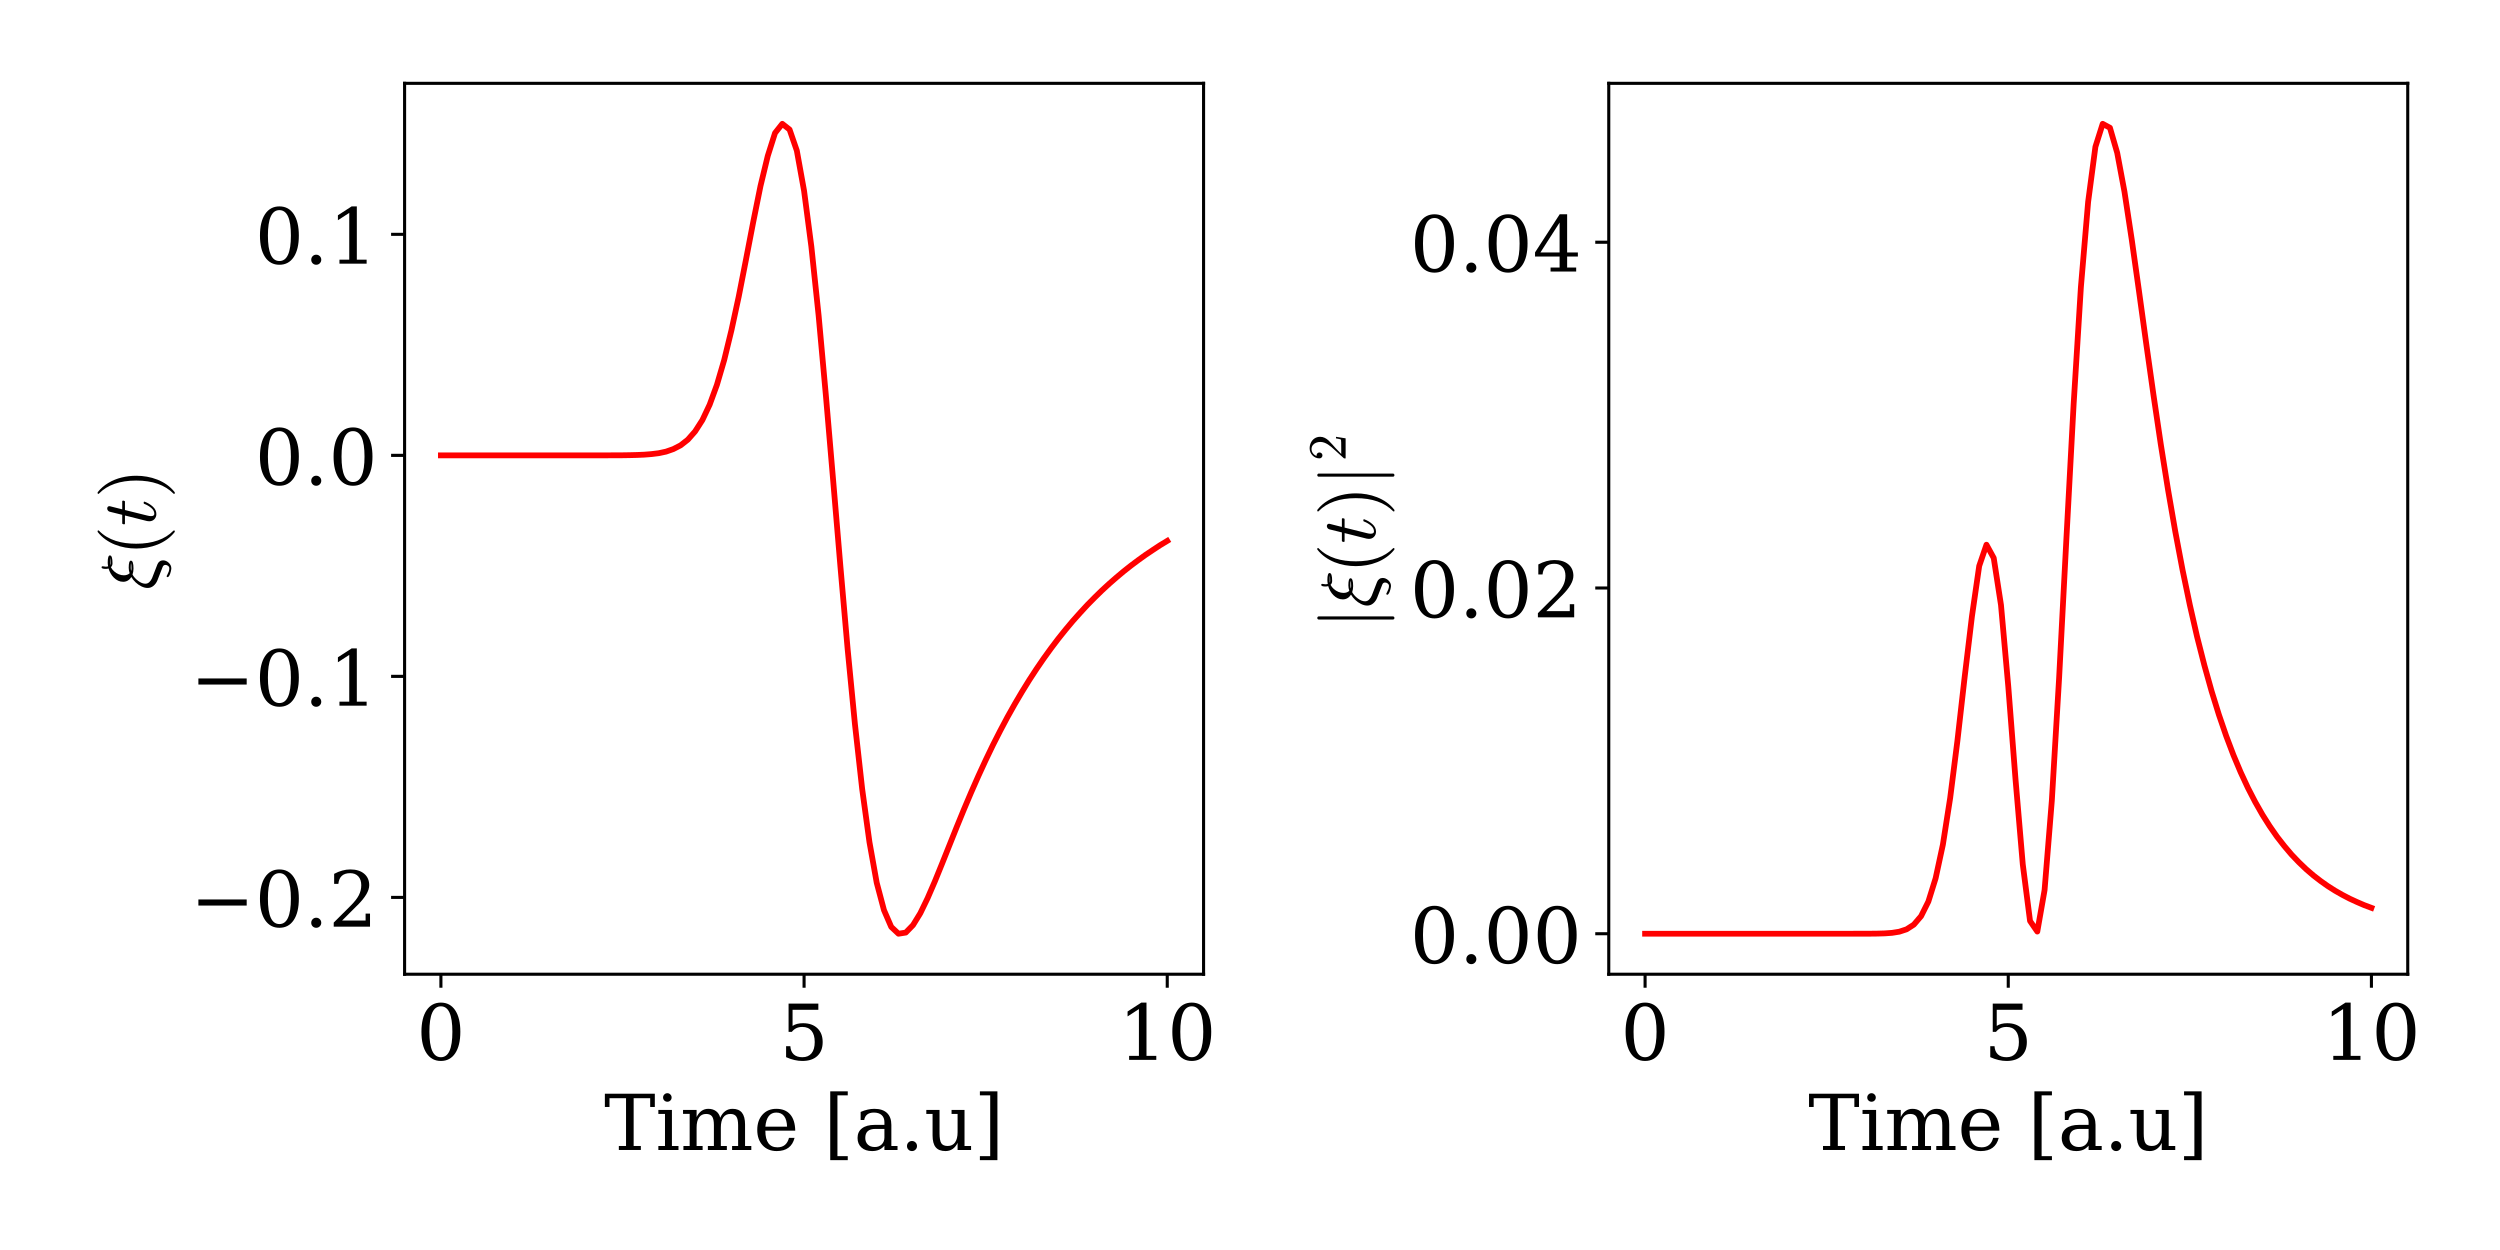
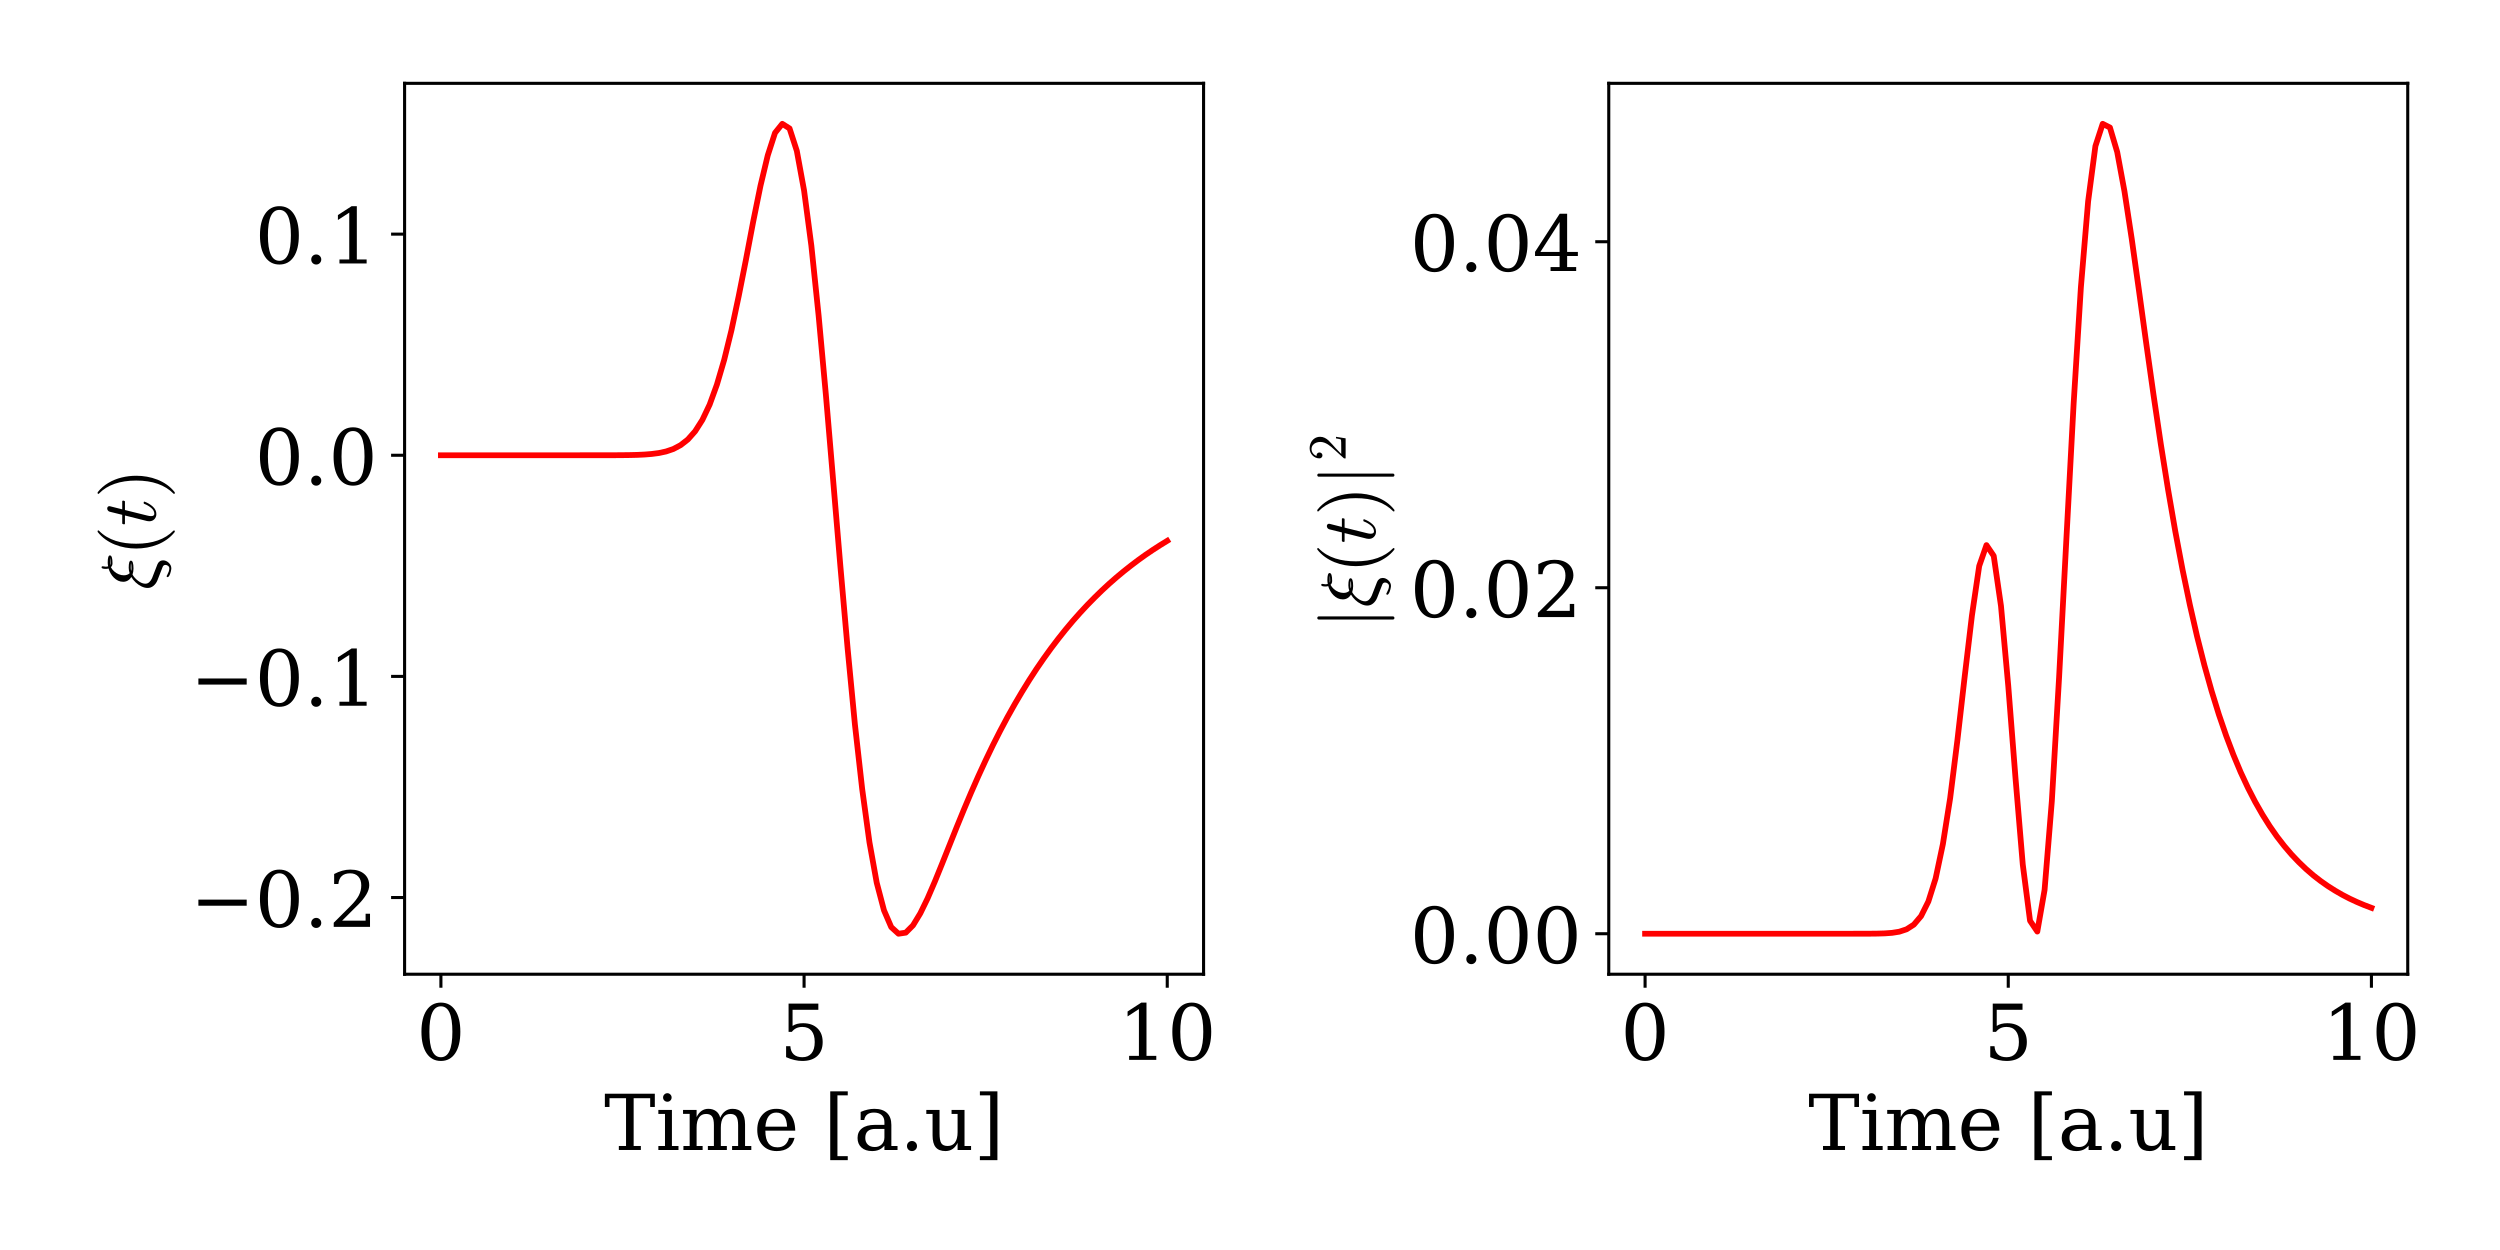
<svg xmlns="http://www.w3.org/2000/svg" xmlns:xlink="http://www.w3.org/1999/xlink" width="648pt" height="324pt" viewBox="0 0 648 324" version="1.1">
  <defs>
    <style type="text/css">*{stroke-linejoin: round; stroke-linecap: butt}</style>
  </defs>
  <g id="figure_1">
    <g id="patch_1">
      <path d="M 0 324  L 648 324  L 648 0  L 0 0  z " style="fill: #ffffff" />
    </g>
    <g id="axes_1">
      <g id="patch_2">
        <path d="M 104.87 252.52  L 311.965 252.52  L 311.965 21.6  L 104.87 21.6  z " style="fill: #ffffff" />
      </g>
      <g id="matplotlib.axis_1">
        <g id="xtick_1">
          <g id="line2d_1">
            <defs>
-               <path id="me2c5f04574" d="M 0 0  L 0 3.5  " style="stroke: #000000; stroke-width: 0.8" />
-             </defs>
-             <g>
-               <use xlink:href="#me2c5f04574" x="114.283" y="252.52" style="stroke: #000000; stroke-width: 0.8" />
+               <path id="mee331caadc" d="M 0 0  L 0 3.5  " style="stroke: #000000; stroke-width: 0.8" />
+             </defs>
+             <g>
+               <use xlink:href="#mee331caadc" x="114.283" y="252.52" style="stroke: #000000; stroke-width: 0.8" />
            </g>
          </g>
          <g id="text_1">
            <g transform="translate(107.9209 274.7169) scale(0.2 -0.2)">
              <defs>
                <path id="DejaVuSerif-30" d="M 2034 219  Q 2513 219 2750 744  Q 2988 1269 2988 2328  Q 2988 3391 2750 3916  Q 2513 4441 2034 4441  Q 1556 4441 1318 3916  Q 1081 3391 1081 2328  Q 1081 1269 1318 744  Q 1556 219 2034 219  z M 2034 -91  Q 1275 -91 848 546  Q 422 1184 422 2328  Q 422 3475 848 4112  Q 1275 4750 2034 4750  Q 2797 4750 3222 4112  Q 3647 3475 3647 2328  Q 3647 1184 3222 546  Q 2797 -91 2034 -91  z " transform="scale(0.015625)" />
              </defs>
              <use xlink:href="#DejaVuSerif-30" />
            </g>
          </g>
        </g>
        <g id="xtick_2">
          <g id="line2d_2">
            <g>
-               <use xlink:href="#me2c5f04574" x="208.417" y="252.52" style="stroke: #000000; stroke-width: 0.8" />
+               <use xlink:href="#mee331caadc" x="208.417" y="252.52" style="stroke: #000000; stroke-width: 0.8" />
            </g>
          </g>
          <g id="text_2">
            <g transform="translate(202.0548 274.7169) scale(0.2 -0.2)">
              <defs>
                <path id="DejaVuSerif-35" d="M 3219 4666  L 3219 4153  L 1081 4153  L 1081 2816  Q 1244 2928 1461 2984  Q 1678 3041 1947 3041  Q 2703 3041 3140 2622  Q 3578 2203 3578 1478  Q 3578 738 3136 323  Q 2694 -91 1894 -91  Q 1572 -91 1234 -12  Q 897 66 544 225  L 544 1131  L 897 1131  Q 925 688 1179 453  Q 1434 219 1894 219  Q 2388 219 2653 544  Q 2919 869 2919 1478  Q 2919 2084 2655 2407  Q 2391 2731 1894 2731  Q 1613 2731 1398 2631  Q 1184 2531 1019 2322  L 750 2322  L 750 4666  L 3219 4666  z " transform="scale(0.015625)" />
              </defs>
              <use xlink:href="#DejaVuSerif-35" />
            </g>
          </g>
        </g>
        <g id="xtick_3">
          <g id="line2d_3">
            <g>
-               <use xlink:href="#me2c5f04574" x="302.551" y="252.52" style="stroke: #000000; stroke-width: 0.8" />
+               <use xlink:href="#mee331caadc" x="302.551" y="252.52" style="stroke: #000000; stroke-width: 0.8" />
            </g>
          </g>
          <g id="text_3">
            <g transform="translate(289.8262 274.7169) scale(0.2 -0.2)">
              <defs>
                <path id="DejaVuSerif-31" d="M 909 0  L 909 331  L 1722 331  L 1722 4213  L 781 3603  L 781 4013  L 1919 4750  L 2350 4750  L 2350 331  L 3163 331  L 3163 0  L 909 0  z " transform="scale(0.015625)" />
              </defs>
              <use xlink:href="#DejaVuSerif-31" />
              <use xlink:href="#DejaVuSerif-30" x="63.623" />
            </g>
          </g>
        </g>
        <g id="text_4">
          <g transform="translate(156.5845 298.0731) scale(0.2 -0.2)">
            <defs>
              <path id="DejaVuSerif-54" d="M 1222 0  L 1222 331  L 1819 331  L 1819 4294  L 447 4294  L 447 3566  L 63 3566  L 63 4666  L 4206 4666  L 4206 3566  L 3822 3566  L 3822 4294  L 2450 4294  L 2450 331  L 3047 331  L 3047 0  L 1222 0  z " transform="scale(0.015625)" />
              <path id="DejaVuSerif-69" d="M 622 4353  Q 622 4497 726 4603  Q 831 4709 978 4709  Q 1122 4709 1226 4603  Q 1331 4497 1331 4353  Q 1331 4206 1228 4103  Q 1125 4000 978 4000  Q 831 4000 726 4103  Q 622 4206 622 4353  z M 1356 331  L 1900 331  L 1900 0  L 231 0  L 231 331  L 781 331  L 781 2988  L 231 2988  L 231 3322  L 1356 3322  L 1356 331  z " transform="scale(0.015625)" />
              <path id="DejaVuSerif-6d" d="M 3316 2675  Q 3481 3041 3739 3227  Q 3997 3413 4341 3413  Q 4863 3413 5119 3089  Q 5375 2766 5375 2113  L 5375 331  L 5894 331  L 5894 0  L 4300 0  L 4300 331  L 4800 331  L 4800 2047  Q 4800 2556 4650 2772  Q 4500 2988 4153 2988  Q 3769 2988 3567 2697  Q 3366 2406 3366 1850  L 3366 331  L 3866 331  L 3866 0  L 2291 0  L 2291 331  L 2791 331  L 2791 2069  Q 2791 2566 2641 2777  Q 2491 2988 2144 2988  Q 1759 2988 1557 2697  Q 1356 2406 1356 1850  L 1356 331  L 1856 331  L 1856 0  L 263 0  L 263 331  L 781 331  L 781 2994  L 231 2994  L 231 3322  L 1356 3322  L 1356 2731  Q 1516 3063 1762 3238  Q 2009 3413 2322 3413  Q 2709 3413 2968 3220  Q 3228 3028 3316 2675  z " transform="scale(0.015625)" />
              <path id="DejaVuSerif-65" d="M 3469 1600  L 991 1600  L 991 1575  Q 991 903 1244 561  Q 1497 219 1991 219  Q 2369 219 2611 417  Q 2853 616 2950 1006  L 3413 1006  Q 3275 459 2904 184  Q 2534 -91 1931 -91  Q 1203 -91 761 389  Q 319 869 319 1663  Q 319 2450 753 2931  Q 1188 3413 1894 3413  Q 2647 3413 3050 2948  Q 3453 2484 3469 1600  z M 2791 1931  Q 2772 2513 2545 2808  Q 2319 3103 1894 3103  Q 1497 3103 1269 2806  Q 1041 2509 991 1931  L 2791 1931  z " transform="scale(0.015625)" />
              <path id="DejaVuSerif-20" transform="scale(0.015625)" />
              <path id="DejaVuSerif-5b" d="M 550 4863  L 2003 4863  L 2003 4531  L 1147 4531  L 1147 -513  L 2003 -513  L 2003 -844  L 550 -844  L 550 4863  z " transform="scale(0.015625)" />
              <path id="DejaVuSerif-61" d="M 2547 1044  L 2547 1747  L 1806 1747  Q 1378 1747 1168 1562  Q 959 1378 959 997  Q 959 650 1171 447  Q 1384 244 1747 244  Q 2106 244 2326 466  Q 2547 688 2547 1044  z M 3122 2075  L 3122 331  L 3634 331  L 3634 0  L 2547 0  L 2547 359  Q 2356 128 2106 18  Q 1856 -91 1522 -91  Q 969 -91 644 203  Q 319 497 319 997  Q 319 1513 691 1797  Q 1063 2081 1741 2081  L 2547 2081  L 2547 2309  Q 2547 2688 2317 2895  Q 2088 3103 1672 3103  Q 1328 3103 1125 2947  Q 922 2791 872 2484  L 575 2484  L 575 3156  Q 875 3284 1158 3348  Q 1441 3413 1709 3413  Q 2400 3413 2761 3070  Q 3122 2728 3122 2075  z " transform="scale(0.015625)" />
              <path id="DejaVuSerif-2e" d="M 603 325  Q 603 500 722 622  Q 841 744 1019 744  Q 1191 744 1312 622  Q 1434 500 1434 325  Q 1434 153 1312 31  Q 1191 -91 1019 -91  Q 841 -91 722 29  Q 603 150 603 325  z " transform="scale(0.015625)" />
              <path id="DejaVuSerif-75" d="M 2266 3322  L 3341 3322  L 3341 331  L 3884 331  L 3884 0  L 2766 0  L 2766 588  Q 2606 256 2353 82  Q 2100 -91 1766 -91  Q 1213 -91 952 223  Q 691 538 691 1209  L 691 2988  L 172 2988  L 172 3322  L 1269 3322  L 1269 1388  Q 1269 781 1417 556  Q 1566 331 1947 331  Q 2347 331 2556 625  Q 2766 919 2766 1478  L 2766 2988  L 2266 2988  L 2266 3322  z " transform="scale(0.015625)" />
              <path id="DejaVuSerif-5d" d="M 1947 4863  L 1947 -844  L 494 -844  L 494 -513  L 1350 -513  L 1350 4531  L 494 4531  L 494 4863  L 1947 4863  z " transform="scale(0.015625)" />
            </defs>
            <use xlink:href="#DejaVuSerif-54" />
            <use xlink:href="#DejaVuSerif-69" x="66.699" />
            <use xlink:href="#DejaVuSerif-6d" x="98.682" />
            <use xlink:href="#DejaVuSerif-65" x="193.506" />
            <use xlink:href="#DejaVuSerif-20" x="252.686" />
            <use xlink:href="#DejaVuSerif-5b" x="284.473" />
            <use xlink:href="#DejaVuSerif-61" x="323.486" />
            <use xlink:href="#DejaVuSerif-2e" x="383.105" />
            <use xlink:href="#DejaVuSerif-75" x="414.893" />
            <use xlink:href="#DejaVuSerif-5d" x="479.297" />
          </g>
        </g>
      </g>
      <g id="matplotlib.axis_2">
        <g id="ytick_1">
          <g id="line2d_4">
            <defs>
-               <path id="md557959c9f" d="M 0 0  L -3.5 0  " style="stroke: #000000; stroke-width: 0.8" />
-             </defs>
-             <g>
-               <use xlink:href="#md557959c9f" x="104.87" y="232.601" style="stroke: #000000; stroke-width: 0.8" />
+               <path id="m5078860be1" d="M 0 0  L -3.5 0  " style="stroke: #000000; stroke-width: 0.8" />
+             </defs>
+             <g>
+               <use xlink:href="#m5078860be1" x="104.87" y="232.643" style="stroke: #000000; stroke-width: 0.8" />
            </g>
          </g>
          <g id="text_5">
-             <g transform="translate(49.30438 240.1999) scale(0.2 -0.2)">
+             <g transform="translate(49.30438 240.2417) scale(0.2 -0.2)">
              <defs>
                <path id="DejaVuSerif-2212" d="M 678 2259  L 4684 2259  L 4684 1753  L 678 1753  L 678 2259  z " transform="scale(0.015625)" />
                <path id="DejaVuSerif-32" d="M 819 3553  L 469 3553  L 469 4384  Q 803 4563 1142 4656  Q 1481 4750 1806 4750  Q 2534 4750 2956 4397  Q 3378 4044 3378 3438  Q 3378 2753 2422 1800  Q 2347 1728 2309 1691  L 1131 513  L 3078 513  L 3078 1088  L 3444 1088  L 3444 0  L 434 0  L 434 341  L 1850 1753  Q 2319 2222 2519 2614  Q 2719 3006 2719 3438  Q 2719 3909 2473 4175  Q 2228 4441 1797 4441  Q 1350 4441 1106 4219  Q 863 3997 819 3553  z " transform="scale(0.015625)" />
              </defs>
              <use xlink:href="#DejaVuSerif-2212" />
              <use xlink:href="#DejaVuSerif-30" x="83.789" />
              <use xlink:href="#DejaVuSerif-2e" x="147.412" />
              <use xlink:href="#DejaVuSerif-32" x="179.199" />
            </g>
          </g>
        </g>
        <g id="ytick_2">
          <g id="line2d_5">
            <g>
-               <use xlink:href="#md557959c9f" x="104.87" y="175.316" style="stroke: #000000; stroke-width: 0.8" />
+               <use xlink:href="#m5078860be1" x="104.87" y="175.324" style="stroke: #000000; stroke-width: 0.8" />
            </g>
          </g>
          <g id="text_6">
-             <g transform="translate(49.30438 182.9141) scale(0.2 -0.2)">
+             <g transform="translate(49.30438 182.922) scale(0.2 -0.2)">
              <use xlink:href="#DejaVuSerif-2212" />
              <use xlink:href="#DejaVuSerif-30" x="83.789" />
              <use xlink:href="#DejaVuSerif-2e" x="147.412" />
              <use xlink:href="#DejaVuSerif-31" x="179.199" />
            </g>
          </g>
        </g>
        <g id="ytick_3">
          <g id="line2d_6">
            <g>
-               <use xlink:href="#md557959c9f" x="104.87" y="118.03" style="stroke: #000000; stroke-width: 0.8" />
+               <use xlink:href="#m5078860be1" x="104.87" y="118.004" style="stroke: #000000; stroke-width: 0.8" />
            </g>
          </g>
          <g id="text_7">
-             <g transform="translate(66.06375 125.6283) scale(0.2 -0.2)">
+             <g transform="translate(66.06375 125.6022) scale(0.2 -0.2)">
              <use xlink:href="#DejaVuSerif-30" />
              <use xlink:href="#DejaVuSerif-2e" x="63.623" />
              <use xlink:href="#DejaVuSerif-30" x="95.41" />
            </g>
          </g>
        </g>
        <g id="ytick_4">
          <g id="line2d_7">
            <g>
-               <use xlink:href="#md557959c9f" x="104.87" y="60.744" style="stroke: #000000; stroke-width: 0.8" />
+               <use xlink:href="#m5078860be1" x="104.87" y="60.684" style="stroke: #000000; stroke-width: 0.8" />
            </g>
          </g>
          <g id="text_8">
-             <g transform="translate(66.06375 68.34255) scale(0.2 -0.2)">
+             <g transform="translate(66.06375 68.28245) scale(0.2 -0.2)">
              <use xlink:href="#DejaVuSerif-30" />
              <use xlink:href="#DejaVuSerif-2e" x="63.623" />
              <use xlink:href="#DejaVuSerif-31" x="95.41" />
            </g>
          </g>
        </g>
        <g id="text_9">
          <g transform="translate(40.30438 152.86) rotate(-90) scale(0.2 -0.2)">
            <defs>
              <path id="Cmmi10-bb" d="M 1044 -997  Q 1053 -922 1131 -922  Q 1138 -922 1252 -984  Q 1366 -1047 1503 -1097  Q 1641 -1147 1778 -1147  Q 1897 -1147 1978 -1045  Q 2059 -944 2059 -825  Q 2059 -656 1881 -588  L 794 -166  Q 513 -56 330 161  Q 147 378 147 653  Q 147 900 278 1167  Q 409 1434 615 1651  Q 822 1869 1056 2003  Q 869 2116 764 2292  Q 659 2469 659 2681  Q 659 2906 751 3100  Q 844 3294 1003 3453  Q 1163 3613 1359 3723  Q 1556 3834 1759 3891  Q 1728 4022 1728 4128  Q 1728 4475 1863 4475  Q 1897 4475 1922 4450  Q 1947 4425 1947 4391  Q 1947 4359 1930 4253  Q 1913 4147 1913 4122  Q 1913 4013 1941 3928  Q 2106 3963 2259 3963  Q 2847 3963 2847 3781  Q 2847 3566 2194 3566  Q 1994 3566 1869 3700  Q 1684 3606 1528 3434  Q 1372 3263 1284 3052  Q 1197 2841 1197 2625  Q 1197 2325 1369 2144  Q 1597 2222 1825 2222  Q 2413 2222 2413 2041  Q 2413 1825 1759 1825  Q 1494 1825 1259 1906  Q 975 1753 737 1440  Q 500 1128 500 838  Q 500 650 636 508  Q 772 366 972 281  L 2106 -159  Q 2253 -216 2345 -339  Q 2438 -463 2438 -622  Q 2438 -884 2236 -1098  Q 2034 -1313 1772 -1313  Q 1691 -1313 1506 -1269  Q 1322 -1225 1183 -1153  Q 1044 -1081 1044 -997  z M 1563 2022  Q 1647 1991 1772 1991  Q 2081 1991 2216 2028  Q 2094 2053 1819 2053  Q 1709 2053 1563 2022  z M 2053 3769  Q 2109 3731 2209 3731  Q 2516 3731 2650 3769  L 2053 3769  z " transform="scale(0.015625)" />
              <path id="Cmr10-28" d="M 1984 -1588  Q 1628 -1306 1370 -942  Q 1113 -578 948 -165  Q 784 247 703 697  Q 622 1147 622 1600  Q 622 2059 703 2509  Q 784 2959 951 3375  Q 1119 3791 1378 4153  Q 1638 4516 1984 4788  Q 1984 4800 2016 4800  L 2075 4800  Q 2094 4800 2109 4783  Q 2125 4766 2125 4744  Q 2125 4716 2113 4703  Q 1800 4397 1592 4047  Q 1384 3697 1257 3301  Q 1131 2906 1075 2482  Q 1019 2059 1019 1600  Q 1019 -434 2106 -1491  Q 2125 -1509 2125 -1544  Q 2125 -1559 2108 -1579  Q 2091 -1600 2075 -1600  L 2016 -1600  Q 1984 -1600 1984 -1588  z " transform="scale(0.015625)" />
              <path id="Cmmi10-74" d="M 397 519  Q 397 613 416 697  L 878 2534  L 206 2534  Q 141 2534 141 2619  Q 166 2759 225 2759  L 934 2759  L 1191 3803  Q 1216 3888 1291 3947  Q 1366 4006 1459 4006  Q 1541 4006 1595 3957  Q 1650 3909 1650 3828  Q 1650 3809 1648 3798  Q 1647 3788 1644 3775  L 1388 2759  L 2047 2759  Q 2113 2759 2113 2675  Q 2109 2659 2100 2621  Q 2091 2584 2075 2559  Q 2059 2534 2028 2534  L 1331 2534  L 872 684  Q 825 503 825 372  Q 825 97 1013 97  Q 1294 97 1511 361  Q 1728 625 1844 941  Q 1869 978 1894 978  L 1972 978  Q 1997 978 2012 961  Q 2028 944 2028 922  Q 2028 909 2022 903  Q 1881 516 1612 222  Q 1344 -72 997 -72  Q 744 -72 570 93  Q 397 259 397 519  z " transform="scale(0.015625)" />
              <path id="Cmr10-29" d="M 416 -1600  Q 359 -1600 359 -1544  Q 359 -1516 372 -1503  Q 1466 -434 1466 1600  Q 1466 3634 384 4691  Q 359 4706 359 4744  Q 359 4766 376 4783  Q 394 4800 416 4800  L 475 4800  Q 494 4800 506 4788  Q 966 4425 1272 3906  Q 1578 3388 1720 2800  Q 1863 2213 1863 1600  Q 1863 1147 1786 708  Q 1709 269 1542 -157  Q 1375 -584 1119 -945  Q 863 -1306 506 -1588  Q 494 -1600 475 -1600  L 416 -1600  z " transform="scale(0.015625)" />
            </defs>
            <use xlink:href="#Cmmi10-bb" />
            <use xlink:href="#Cmr10-28" transform="translate(43.70117 0)" />
            <use xlink:href="#Cmmi10-74" transform="translate(82.51953 0)" />
            <use xlink:href="#Cmr10-29" transform="translate(118.6035 0)" />
          </g>
        </g>
      </g>
      <g id="line2d_8">
-         <path d="M 114.283 118.03  L 116.166 118.03  L 118.049 118.03  L 119.931 118.03  L 121.814 118.03  L 123.697 118.03  L 125.579 118.03  L 127.462 118.03  L 129.345 118.03  L 131.227 118.03  L 133.11 118.03  L 134.993 118.03  L 136.876 118.03  L 138.758 118.03  L 140.641 118.03  L 142.524 118.03  L 144.406 118.03  L 146.289 118.03  L 148.172 118.03  L 150.054 118.03  L 151.937 118.03  L 153.82 118.028  L 155.702 118.027  L 157.585 118.024  L 159.468 118.016  L 161.35 118.007  L 163.233 117.977  L 165.116 117.929  L 166.998 117.848  L 168.881 117.698  L 170.764 117.464  L 172.646 117.059  L 174.529 116.401  L 176.412 115.431  L 178.294 113.954  L 180.177 111.812  L 182.06 108.876  L 183.942 104.891  L 185.825 99.746  L 187.708 93.322  L 189.591 85.589  L 191.473 76.901  L 193.356 67.302  L 195.239 57.523  L 197.121 48.209  L 199.004 40.418  L 200.887 34.477  L 202.769 32.096  L 204.652 33.572  L 206.535 39.032  L 208.417 49.473  L 210.3 63.883  L 212.183 81.744  L 214.065 102.47  L 215.948 124.463  L 217.831 146.797  L 219.713 168.301  L 221.596 187.664  L 223.479 204.543  L 225.361 218.271  L 227.244 228.81  L 229.127 235.905  L 231.009 240.253  L 232.892 242.024  L 234.775 241.722  L 236.657 239.783  L 238.54 236.715  L 240.423 232.83  L 242.306 228.478  L 244.188 223.848  L 246.071 219.135  L 247.954 214.426  L 249.836 209.83  L 251.719 205.39  L 253.602 201.117  L 255.484 197.03  L 257.367 193.111  L 259.25 189.418  L 261.132 185.871  L 263.015 182.512  L 264.898 179.318  L 266.78 176.272  L 268.663 173.39  L 270.546 170.641  L 272.428 168.038  L 274.311 165.552  L 276.194 163.203  L 278.076 160.953  L 279.959 158.844  L 281.842 156.799  L 283.724 154.892  L 285.607 153.053  L 287.49 151.319  L 289.372 149.676  L 291.255 148.095  L 293.138 146.607  L 295.021 145.198  L 296.903 143.842  L 298.786 142.579  L 300.669 141.338  L 302.551 140.199  " clip-path="url(#pf2ce240121)" style="fill: none; stroke: #ff0000; stroke-width: 1.5; stroke-linecap: square" />
+         <path d="M 114.283 118.004  L 116.166 118.004  L 118.049 118.004  L 119.931 118.004  L 121.814 118.004  L 123.697 118.004  L 125.579 118.004  L 127.462 118.004  L 129.345 118.004  L 131.227 118.004  L 133.11 118.004  L 134.993 118.004  L 136.876 118.004  L 138.758 118.004  L 140.641 118.004  L 142.524 118.004  L 144.406 118.004  L 146.289 118.004  L 148.172 118.004  L 150.054 118.004  L 151.937 118.003  L 153.82 118.002  L 155.702 118.001  L 157.585 117.998  L 159.468 117.991  L 161.35 117.977  L 163.233 117.952  L 165.116 117.908  L 166.998 117.821  L 168.881 117.672  L 170.764 117.427  L 172.646 117.022  L 174.529 116.383  L 176.412 115.383  L 178.294 113.913  L 180.177 111.788  L 182.06 108.83  L 183.942 104.867  L 185.825 99.681  L 187.708 93.268  L 189.591 85.612  L 191.473 76.751  L 193.356 67.275  L 195.239 57.384  L 197.121 48.139  L 199.004 40.267  L 200.887 34.437  L 202.769 32.096  L 204.652 33.292  L 206.535 39.105  L 208.417 49.39  L 210.3 63.656  L 212.183 81.765  L 214.065 102.301  L 215.948 124.439  L 217.831 146.82  L 219.713 168.185  L 221.596 187.792  L 223.479 204.529  L 225.361 218.318  L 227.244 228.796  L 229.127 235.95  L 231.009 240.309  L 232.892 242.024  L 234.775 241.741  L 236.657 239.845  L 238.54 236.743  L 240.423 232.881  L 242.306 228.511  L 244.188 223.879  L 246.071 219.162  L 247.954 214.451  L 249.836 209.86  L 251.719 205.41  L 253.602 201.134  L 255.484 197.049  L 257.367 193.134  L 259.25 189.422  L 261.132 185.885  L 263.015 182.521  L 264.898 179.329  L 266.78 176.282  L 268.663 173.387  L 270.546 170.647  L 272.428 168.037  L 274.311 165.562  L 276.194 163.198  L 278.076 160.951  L 279.959 158.827  L 281.842 156.803  L 283.724 154.886  L 285.607 153.05  L 287.49 151.307  L 289.372 149.661  L 291.255 148.092  L 293.138 146.606  L 295.021 145.181  L 296.903 143.828  L 298.786 142.553  L 300.669 141.336  L 302.551 140.18  " clip-path="url(#paa3eff6322)" style="fill: none; stroke: #ff0000; stroke-width: 1.5; stroke-linecap: square" />
      </g>
      <g id="patch_3">
        <path d="M 104.87 252.52  L 104.87 21.6  " style="fill: none; stroke: #000000; stroke-width: 0.8; stroke-linejoin: miter; stroke-linecap: square" />
      </g>
      <g id="patch_4">
        <path d="M 311.965 252.52  L 311.965 21.6  " style="fill: none; stroke: #000000; stroke-width: 0.8; stroke-linejoin: miter; stroke-linecap: square" />
      </g>
      <g id="patch_5">
        <path d="M 104.87 252.52  L 311.965 252.52  " style="fill: none; stroke: #000000; stroke-width: 0.8; stroke-linejoin: miter; stroke-linecap: square" />
      </g>
      <g id="patch_6">
        <path d="M 104.87 21.6  L 311.965 21.6  " style="fill: none; stroke: #000000; stroke-width: 0.8; stroke-linejoin: miter; stroke-linecap: square" />
      </g>
    </g>
    <g id="axes_2">
      <g id="patch_7">
        <path d="M 416.991 252.52  L 624.086 252.52  L 624.086 21.6  L 416.991 21.6  z " style="fill: #ffffff" />
      </g>
      <g id="matplotlib.axis_3">
        <g id="xtick_4">
          <g id="line2d_9">
            <g>
-               <use xlink:href="#me2c5f04574" x="426.405" y="252.52" style="stroke: #000000; stroke-width: 0.8" />
+               <use xlink:href="#mee331caadc" x="426.405" y="252.52" style="stroke: #000000; stroke-width: 0.8" />
            </g>
          </g>
          <g id="text_10">
            <g transform="translate(420.0423 274.7169) scale(0.2 -0.2)">
              <use xlink:href="#DejaVuSerif-30" />
            </g>
          </g>
        </g>
        <g id="xtick_5">
          <g id="line2d_10">
            <g>
-               <use xlink:href="#me2c5f04574" x="520.539" y="252.52" style="stroke: #000000; stroke-width: 0.8" />
+               <use xlink:href="#mee331caadc" x="520.539" y="252.52" style="stroke: #000000; stroke-width: 0.8" />
            </g>
          </g>
          <g id="text_11">
            <g transform="translate(514.1762 274.7169) scale(0.2 -0.2)">
              <use xlink:href="#DejaVuSerif-35" />
            </g>
          </g>
        </g>
        <g id="xtick_6">
          <g id="line2d_11">
            <g>
-               <use xlink:href="#me2c5f04574" x="614.673" y="252.52" style="stroke: #000000; stroke-width: 0.8" />
+               <use xlink:href="#mee331caadc" x="614.673" y="252.52" style="stroke: #000000; stroke-width: 0.8" />
            </g>
          </g>
          <g id="text_12">
            <g transform="translate(601.9476 274.7169) scale(0.2 -0.2)">
              <use xlink:href="#DejaVuSerif-31" />
              <use xlink:href="#DejaVuSerif-30" x="63.623" />
            </g>
          </g>
        </g>
        <g id="text_13">
          <g transform="translate(468.7059 298.0731) scale(0.2 -0.2)">
            <use xlink:href="#DejaVuSerif-54" />
            <use xlink:href="#DejaVuSerif-69" x="66.699" />
            <use xlink:href="#DejaVuSerif-6d" x="98.682" />
            <use xlink:href="#DejaVuSerif-65" x="193.506" />
            <use xlink:href="#DejaVuSerif-20" x="252.686" />
            <use xlink:href="#DejaVuSerif-5b" x="284.473" />
            <use xlink:href="#DejaVuSerif-61" x="323.486" />
            <use xlink:href="#DejaVuSerif-2e" x="383.105" />
            <use xlink:href="#DejaVuSerif-75" x="414.893" />
            <use xlink:href="#DejaVuSerif-5d" x="479.297" />
          </g>
        </g>
      </g>
      <g id="matplotlib.axis_4">
        <g id="ytick_5">
          <g id="line2d_12">
            <g>
-               <use xlink:href="#md557959c9f" x="416.991" y="242.024" style="stroke: #000000; stroke-width: 0.8" />
+               <use xlink:href="#m5078860be1" x="416.991" y="242.024" style="stroke: #000000; stroke-width: 0.8" />
            </g>
          </g>
          <g id="text_14">
            <g transform="translate(365.4602 249.6221) scale(0.2 -0.2)">
              <use xlink:href="#DejaVuSerif-30" />
              <use xlink:href="#DejaVuSerif-2e" x="63.623" />
              <use xlink:href="#DejaVuSerif-30" x="95.41" />
              <use xlink:href="#DejaVuSerif-30" x="159.033" />
            </g>
          </g>
        </g>
        <g id="ytick_6">
          <g id="line2d_13">
            <g>
-               <use xlink:href="#md557959c9f" x="416.991" y="152.406" style="stroke: #000000; stroke-width: 0.8" />
+               <use xlink:href="#m5078860be1" x="416.991" y="152.338" style="stroke: #000000; stroke-width: 0.8" />
            </g>
          </g>
          <g id="text_15">
-             <g transform="translate(365.4602 160.0045) scale(0.2 -0.2)">
+             <g transform="translate(365.4602 159.936) scale(0.2 -0.2)">
              <use xlink:href="#DejaVuSerif-30" />
              <use xlink:href="#DejaVuSerif-2e" x="63.623" />
              <use xlink:href="#DejaVuSerif-30" x="95.41" />
              <use xlink:href="#DejaVuSerif-32" x="159.033" />
            </g>
          </g>
        </g>
        <g id="ytick_7">
          <g id="line2d_14">
            <g>
-               <use xlink:href="#md557959c9f" x="416.991" y="62.788" style="stroke: #000000; stroke-width: 0.8" />
+               <use xlink:href="#m5078860be1" x="416.991" y="62.651" style="stroke: #000000; stroke-width: 0.8" />
            </g>
          </g>
          <g id="text_16">
-             <g transform="translate(365.4602 70.3869) scale(0.2 -0.2)">
+             <g transform="translate(365.4602 70.24984) scale(0.2 -0.2)">
              <defs>
                <path id="DejaVuSerif-34" d="M 2234 1581  L 2234 4063  L 641 1581  L 2234 1581  z M 3609 0  L 1484 0  L 1484 331  L 2234 331  L 2234 1247  L 197 1247  L 197 1588  L 2241 4750  L 2859 4750  L 2859 1581  L 3750 1581  L 3750 1247  L 2859 1247  L 2859 331  L 3609 331  L 3609 0  z " transform="scale(0.015625)" />
              </defs>
              <use xlink:href="#DejaVuSerif-30" />
              <use xlink:href="#DejaVuSerif-2e" x="63.623" />
              <use xlink:href="#DejaVuSerif-30" x="95.41" />
              <use xlink:href="#DejaVuSerif-34" x="159.033" />
            </g>
          </g>
        </g>
        <g id="text_17">
          <g transform="translate(356.4602 162.96) rotate(-90) scale(0.2 -0.2)">
            <defs>
              <path id="Cmsy10-6a" d="M 763 -1484  L 763 4684  Q 763 4734 800 4767  Q 838 4800 891 4800  Q 938 4800 978 4767  Q 1019 4734 1019 4684  L 1019 -1484  Q 1019 -1534 978 -1567  Q 938 -1600 891 -1600  Q 838 -1600 800 -1567  Q 763 -1534 763 -1484  z " transform="scale(0.015625)" />
              <path id="Cmr10-32" d="M 319 0  L 319 172  Q 319 188 331 206  L 1325 1306  Q 1550 1550 1690 1715  Q 1831 1881 1968 2097  Q 2106 2313 2186 2536  Q 2266 2759 2266 3009  Q 2266 3272 2169 3511  Q 2072 3750 1880 3894  Q 1688 4038 1416 4038  Q 1138 4038 916 3870  Q 694 3703 603 3438  Q 628 3444 672 3444  Q 816 3444 917 3347  Q 1019 3250 1019 3097  Q 1019 2950 917 2848  Q 816 2747 672 2747  Q 522 2747 420 2851  Q 319 2956 319 3097  Q 319 3338 409 3548  Q 500 3759 670 3923  Q 841 4088 1055 4175  Q 1269 4263 1509 4263  Q 1875 4263 2190 4108  Q 2506 3953 2690 3670  Q 2875 3388 2875 3009  Q 2875 2731 2753 2481  Q 2631 2231 2440 2026  Q 2250 1822 1953 1562  Q 1656 1303 1563 1216  L 838 519  L 1453 519  Q 1906 519 2211 526  Q 2516 534 2534 550  Q 2609 631 2688 1141  L 2875 1141  L 2694 0  L 319 0  z " transform="scale(0.015625)" />
            </defs>
            <use xlink:href="#Cmsy10-6a" transform="translate(0 0.109375)" />
            <use xlink:href="#Cmmi10-bb" transform="translate(27.68555 0.109375)" />
            <use xlink:href="#Cmr10-28" transform="translate(71.38672 0.109375)" />
            <use xlink:href="#Cmmi10-74" transform="translate(110.2051 0.109375)" />
            <use xlink:href="#Cmr10-29" transform="translate(146.2891 0.109375)" />
            <use xlink:href="#Cmsy10-6a" transform="translate(185.1074 0.109375)" />
            <use xlink:href="#Cmr10-32" transform="translate(217.2571 38.37344) scale(0.7)" />
          </g>
        </g>
      </g>
      <g id="line2d_15">
-         <path d="M 426.405 242.024  L 428.287 242.024  L 430.17 242.024  L 432.053 242.024  L 433.936 242.024  L 435.818 242.024  L 437.701 242.024  L 439.584 242.024  L 441.466 242.024  L 443.349 242.024  L 445.232 242.024  L 447.114 242.024  L 448.997 242.024  L 450.88 242.024  L 452.762 242.024  L 454.645 242.024  L 456.528 242.024  L 458.41 242.024  L 460.293 242.024  L 462.176 242.024  L 464.058 242.024  L 465.941 242.024  L 467.824 242.024  L 469.706 242.024  L 471.589 242.024  L 473.472 242.024  L 475.354 242.024  L 477.237 242.023  L 479.12 242.023  L 481.002 242.022  L 482.885 242.019  L 484.768 242.011  L 486.651 241.987  L 488.533 241.931  L 490.416 241.797  L 492.299 241.496  L 494.181 240.88  L 496.064 239.666  L 497.947 237.459  L 499.829 233.688  L 501.712 227.653  L 503.595 218.927  L 505.477 206.887  L 507.36 192.035  L 509.243 175.46  L 511.125 159.775  L 513.008 146.703  L 514.891 141.192  L 516.773 144.625  L 518.656 156.812  L 520.539 177.848  L 522.421 201.991  L 524.304 224.046  L 526.187 238.718  L 528.069 241.459  L 529.952 230.724  L 531.835 207.516  L 533.717 175.815  L 535.6 139.827  L 537.483 104.823  L 539.366 74.454  L 541.248 52.302  L 543.131 38.05  L 545.014 32.096  L 546.896 33.115  L 548.779 39.613  L 550.662 49.687  L 552.544 62.073  L 554.427 75.457  L 556.31 89.131  L 558.192 102.446  L 560.075 115.146  L 561.958 126.954  L 563.84 137.817  L 565.723 147.761  L 567.606 156.807  L 569.488 165.053  L 571.371 172.437  L 573.254 179.182  L 575.136 185.249  L 577.019 190.735  L 578.902 195.707  L 580.784 200.177  L 582.667 204.229  L 584.55 207.876  L 586.432 211.187  L 588.315 214.16  L 590.198 216.867  L 592.081 219.279  L 593.963 221.5  L 595.846 223.47  L 597.729 225.275  L 599.611 226.893  L 601.494 228.349  L 603.377 229.681  L 605.259 230.873  L 607.142 231.946  L 609.025 232.926  L 610.907 233.795  L 612.79 234.606  L 614.673 235.313  " clip-path="url(#p49e46b07a2)" style="fill: none; stroke: #ff0000; stroke-width: 1.5; stroke-linecap: square" />
+         <path d="M 426.405 242.024  L 428.287 242.024  L 430.17 242.024  L 432.053 242.024  L 433.936 242.024  L 435.818 242.024  L 437.701 242.024  L 439.584 242.024  L 441.466 242.024  L 443.349 242.024  L 445.232 242.024  L 447.114 242.024  L 448.997 242.024  L 450.88 242.024  L 452.762 242.024  L 454.645 242.024  L 456.528 242.024  L 458.41 242.024  L 460.293 242.024  L 462.176 242.024  L 464.058 242.024  L 465.941 242.024  L 467.824 242.024  L 469.706 242.024  L 471.589 242.024  L 473.472 242.024  L 475.354 242.024  L 477.237 242.024  L 479.12 242.023  L 481.002 242.022  L 482.885 242.019  L 484.768 242.01  L 486.651 241.988  L 488.533 241.93  L 490.416 241.795  L 492.299 241.496  L 494.181 240.875  L 496.064 239.668  L 497.947 237.441  L 499.829 233.673  L 501.712 227.703  L 503.595 218.796  L 505.477 206.9  L 507.36 191.869  L 509.243 175.403  L 511.125 159.545  L 513.008 146.711  L 514.891 141.296  L 516.773 144.08  L 518.656 157.061  L 520.539 177.769  L 522.421 201.71  L 524.304 224.1  L 526.187 238.658  L 528.069 241.458  L 529.952 230.69  L 531.835 207.654  L 533.717 175.55  L 535.6 139.841  L 537.483 104.679  L 539.366 74.49  L 541.248 52.156  L 543.131 37.862  L 545.014 32.096  L 546.896 33.051  L 548.779 39.408  L 550.662 49.592  L 552.544 61.908  L 554.427 75.35  L 556.31 89.029  L 558.192 102.357  L 560.075 115.065  L 561.958 126.864  L 563.84 137.751  L 565.723 147.704  L 567.606 156.746  L 569.488 164.984  L 571.371 172.408  L 573.254 179.132  L 575.136 185.211  L 577.019 190.694  L 578.902 195.668  L 580.784 200.16  L 582.667 204.2  L 584.55 207.857  L 586.432 211.154  L 588.315 214.147  L 590.198 216.85  L 592.081 219.278  L 593.963 221.478  L 595.846 223.458  L 597.729 225.26  L 599.611 226.886  L 601.494 228.345  L 603.377 229.668  L 605.259 230.858  L 607.142 231.943  L 609.025 232.921  L 610.907 233.798  L 612.79 234.594  L 614.673 235.312  " clip-path="url(#p94d56822af)" style="fill: none; stroke: #ff0000; stroke-width: 1.5; stroke-linecap: square" />
      </g>
      <g id="patch_8">
        <path d="M 416.991 252.52  L 416.991 21.6  " style="fill: none; stroke: #000000; stroke-width: 0.8; stroke-linejoin: miter; stroke-linecap: square" />
      </g>
      <g id="patch_9">
        <path d="M 624.086 252.52  L 624.086 21.6  " style="fill: none; stroke: #000000; stroke-width: 0.8; stroke-linejoin: miter; stroke-linecap: square" />
      </g>
      <g id="patch_10">
        <path d="M 416.991 252.52  L 624.086 252.52  " style="fill: none; stroke: #000000; stroke-width: 0.8; stroke-linejoin: miter; stroke-linecap: square" />
      </g>
      <g id="patch_11">
        <path d="M 416.991 21.6  L 624.086 21.6  " style="fill: none; stroke: #000000; stroke-width: 0.8; stroke-linejoin: miter; stroke-linecap: square" />
      </g>
    </g>
  </g>
  <defs>
-     <clipPath id="pf2ce240121">
+     <clipPath id="paa3eff6322">
      <rect x="104.87" y="21.6" width="207.095" height="230.92" />
    </clipPath>
-     <clipPath id="p49e46b07a2">
+     <clipPath id="p94d56822af">
      <rect x="416.991" y="21.6" width="207.095" height="230.92" />
    </clipPath>
  </defs>
</svg>
